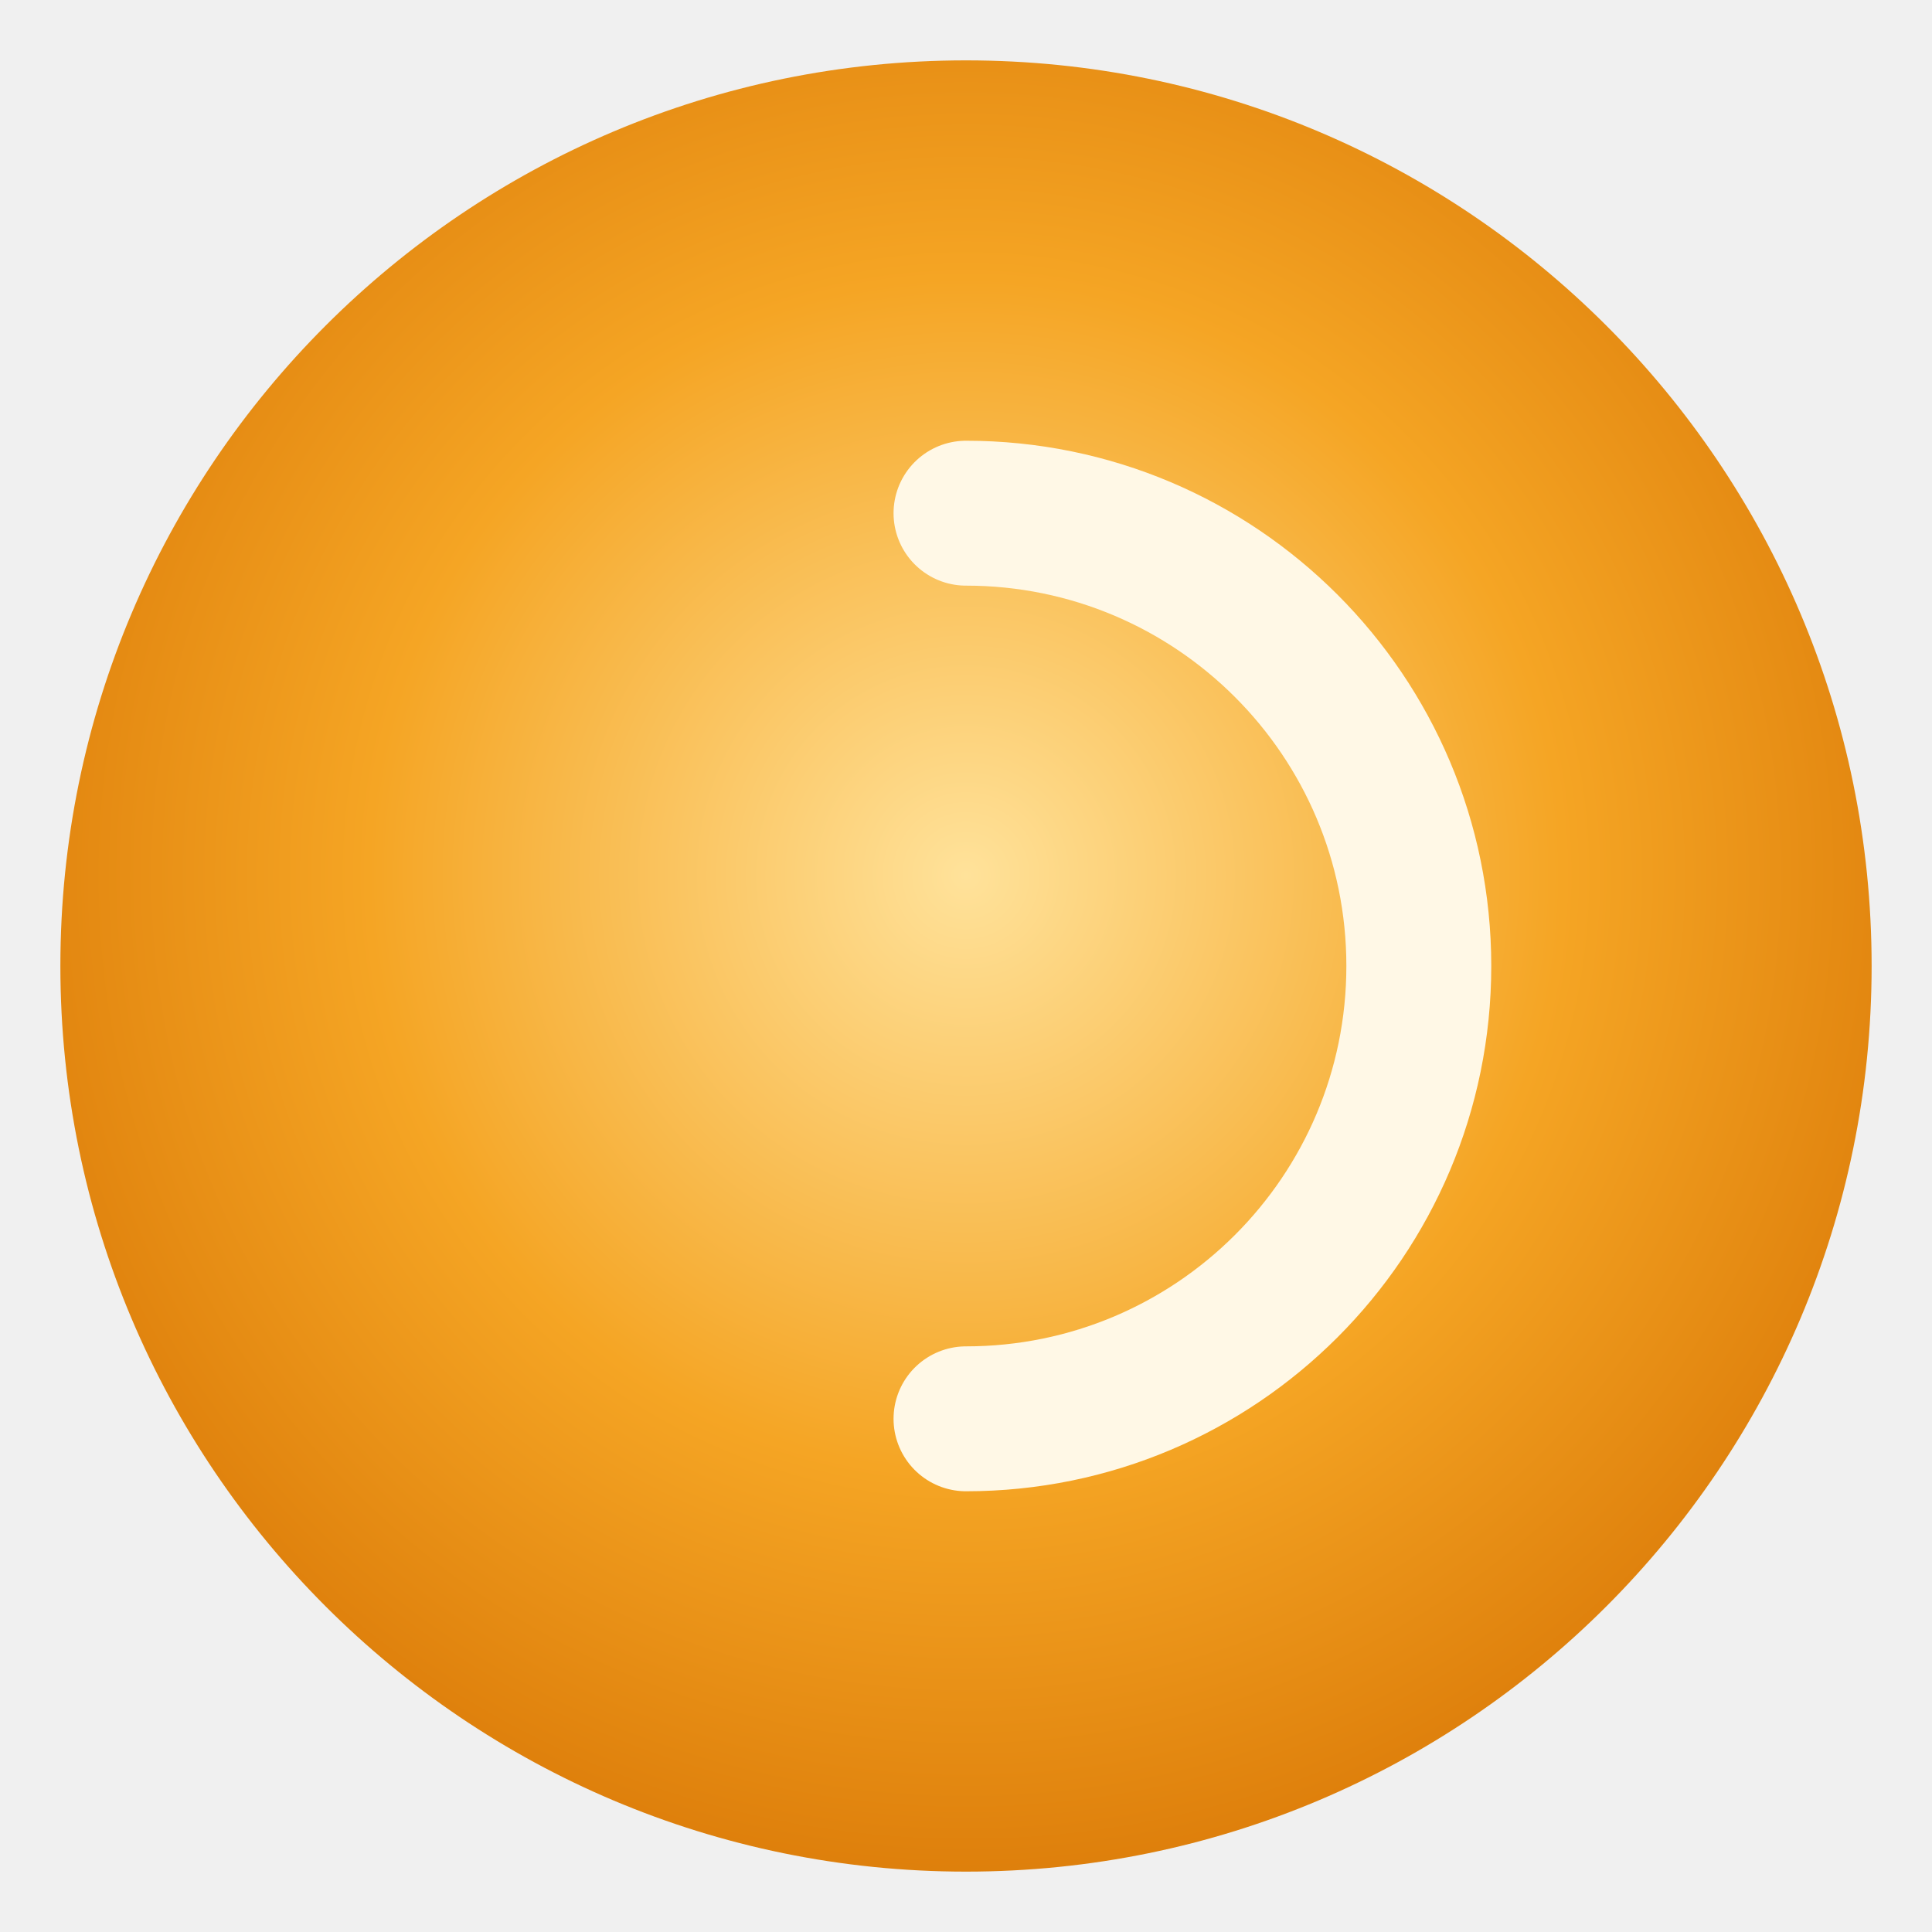
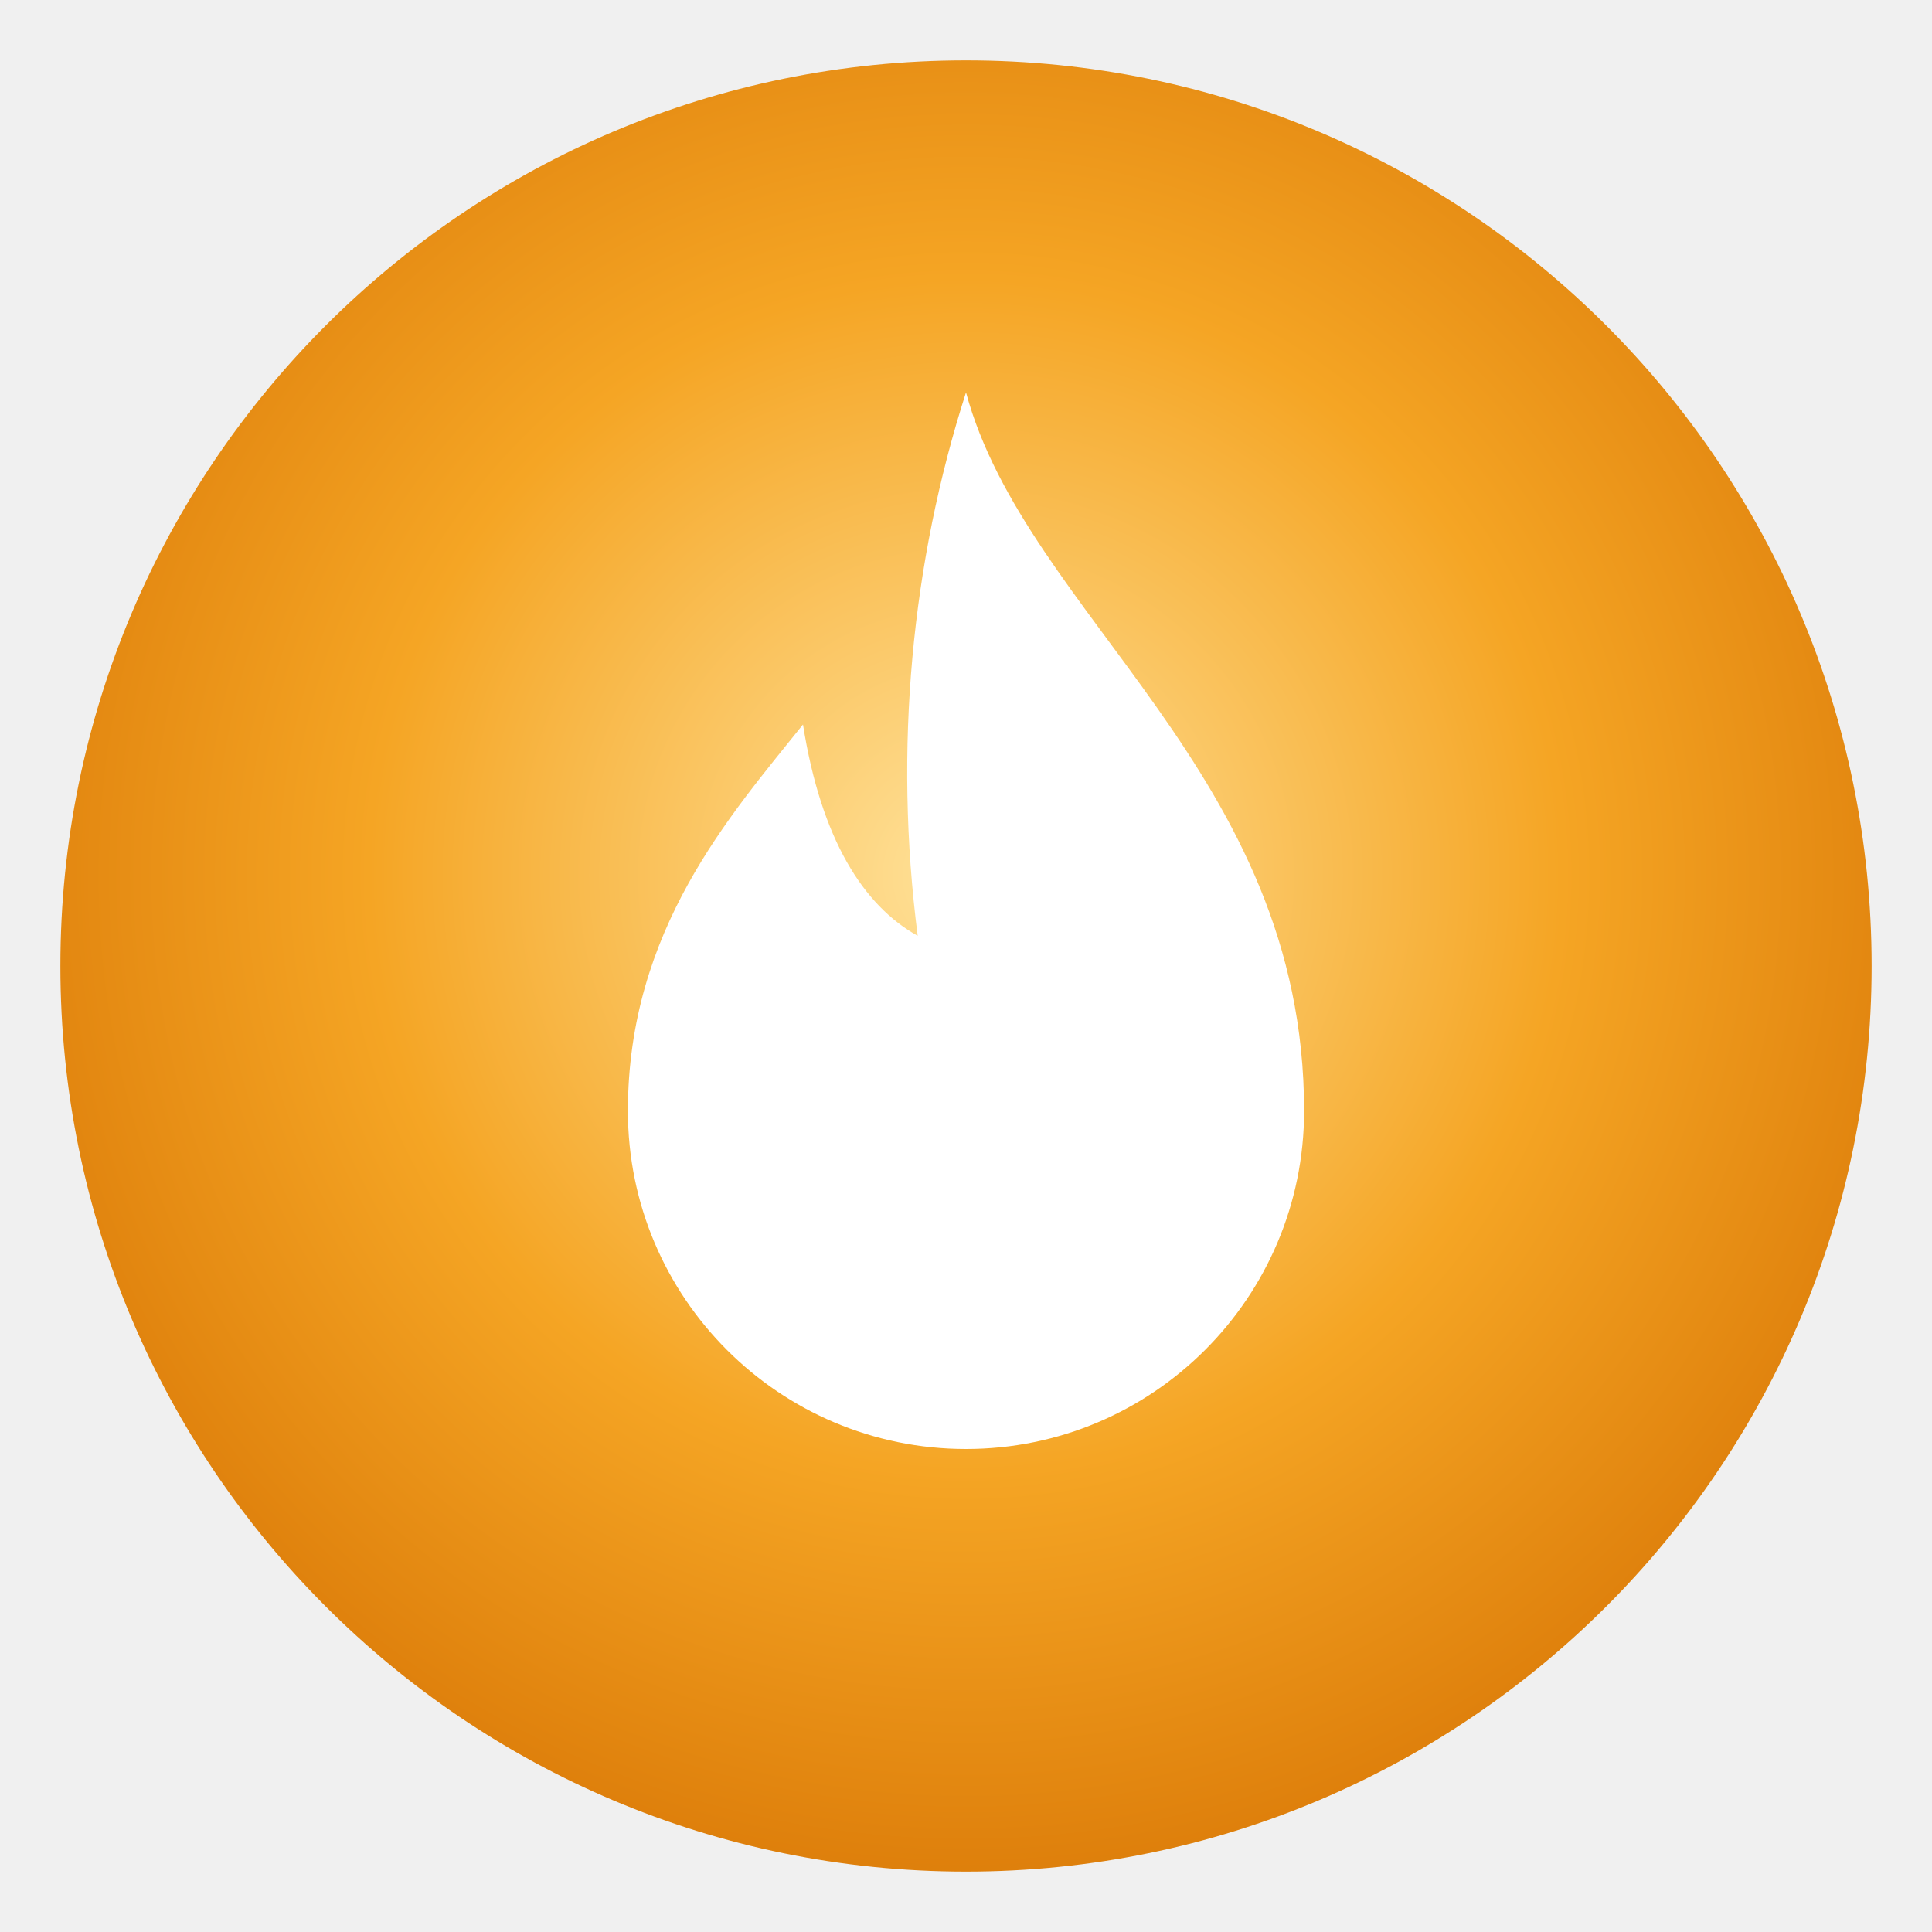
<svg xmlns="http://www.w3.org/2000/svg" viewBox="0 0 32 32">
  <defs>
    <radialGradient id="g" cx="0.5" cy="0.45" r="0.6">
      <stop offset="0" stop-color="#ffe29a" />
      <stop offset="0.55" stop-color="#f5a524" />
      <stop offset="1" stop-color="#d97706" />
    </radialGradient>
  </defs>
  <circle cx="16" cy="16" r="15" fill="url(#g)" />
-   <path d="M16 8.5a7.5 7.5 0 0 1 0 15" fill="none" stroke="#fff8e6" stroke-width="2.4" stroke-linecap="round" />
+   <path d="M16 6.5C17 10.2 21.6 12.8 21.6 18.4a5.6 5.6 0 0 1-11.2 0c0-3 1.7-4.9 2.9-6.4.3 1.9 1 3 1.9 3.5-.4-3.1-.1-6.2.8-9Z" fill="#fff" />
</svg>
